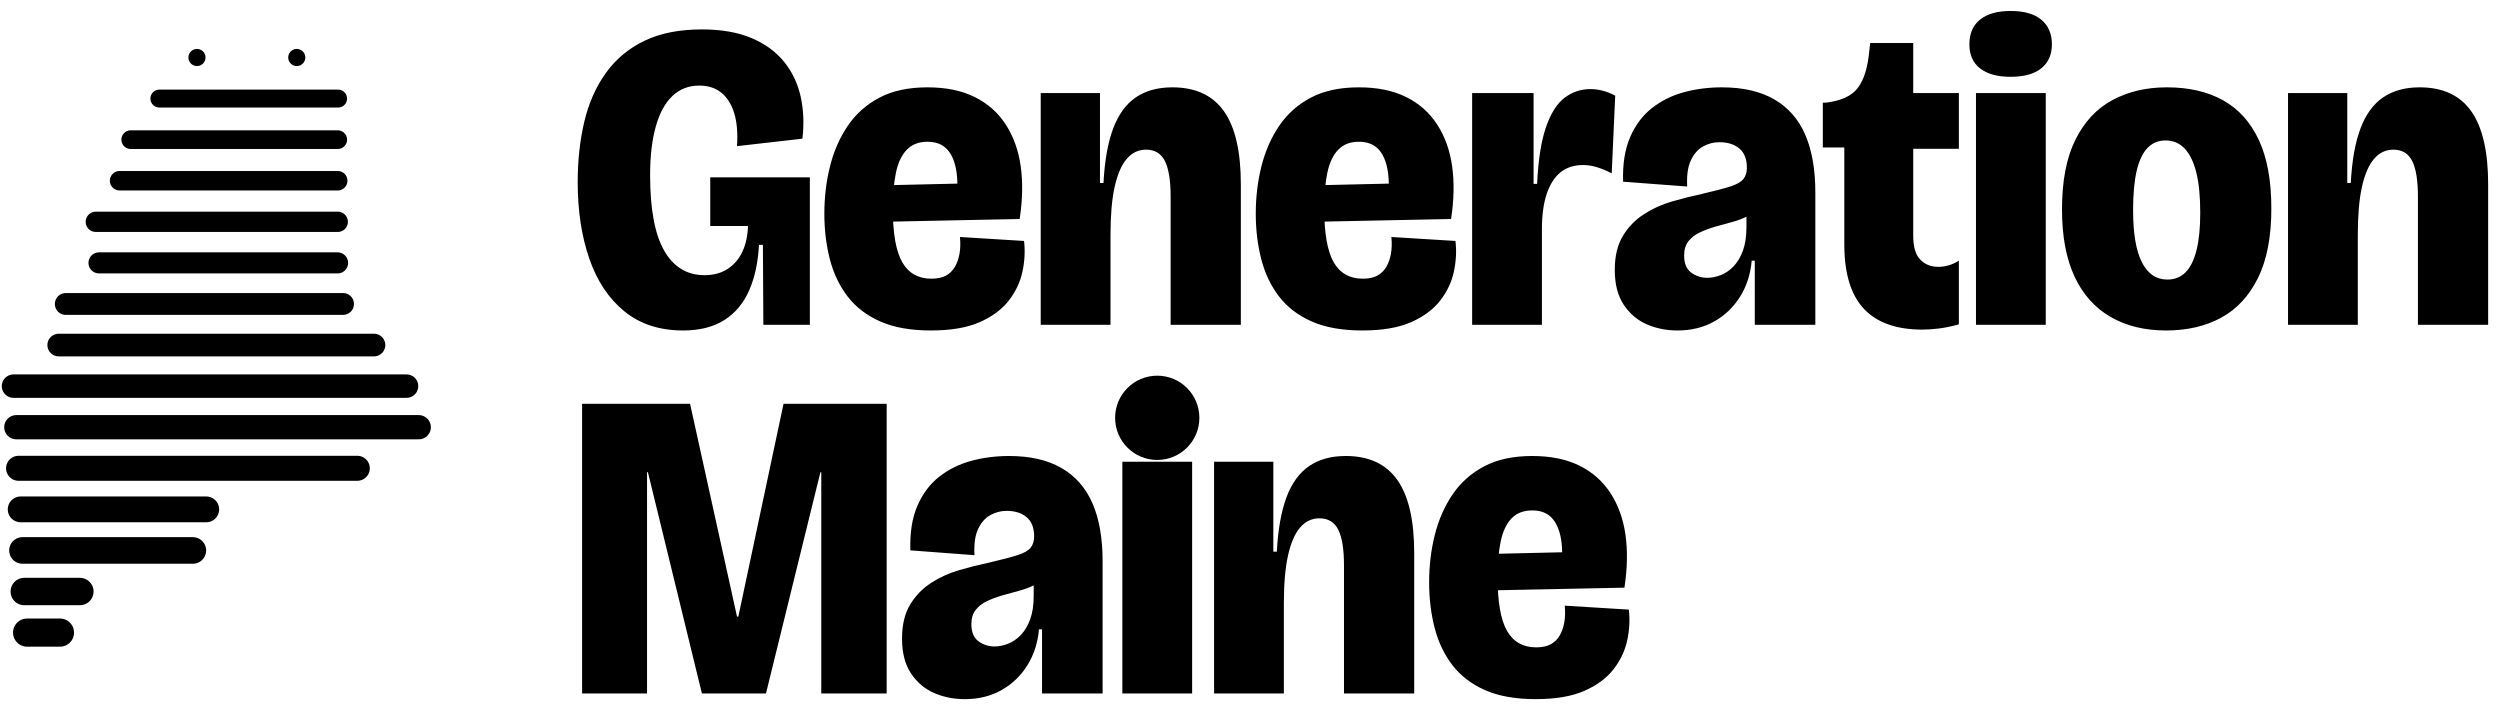
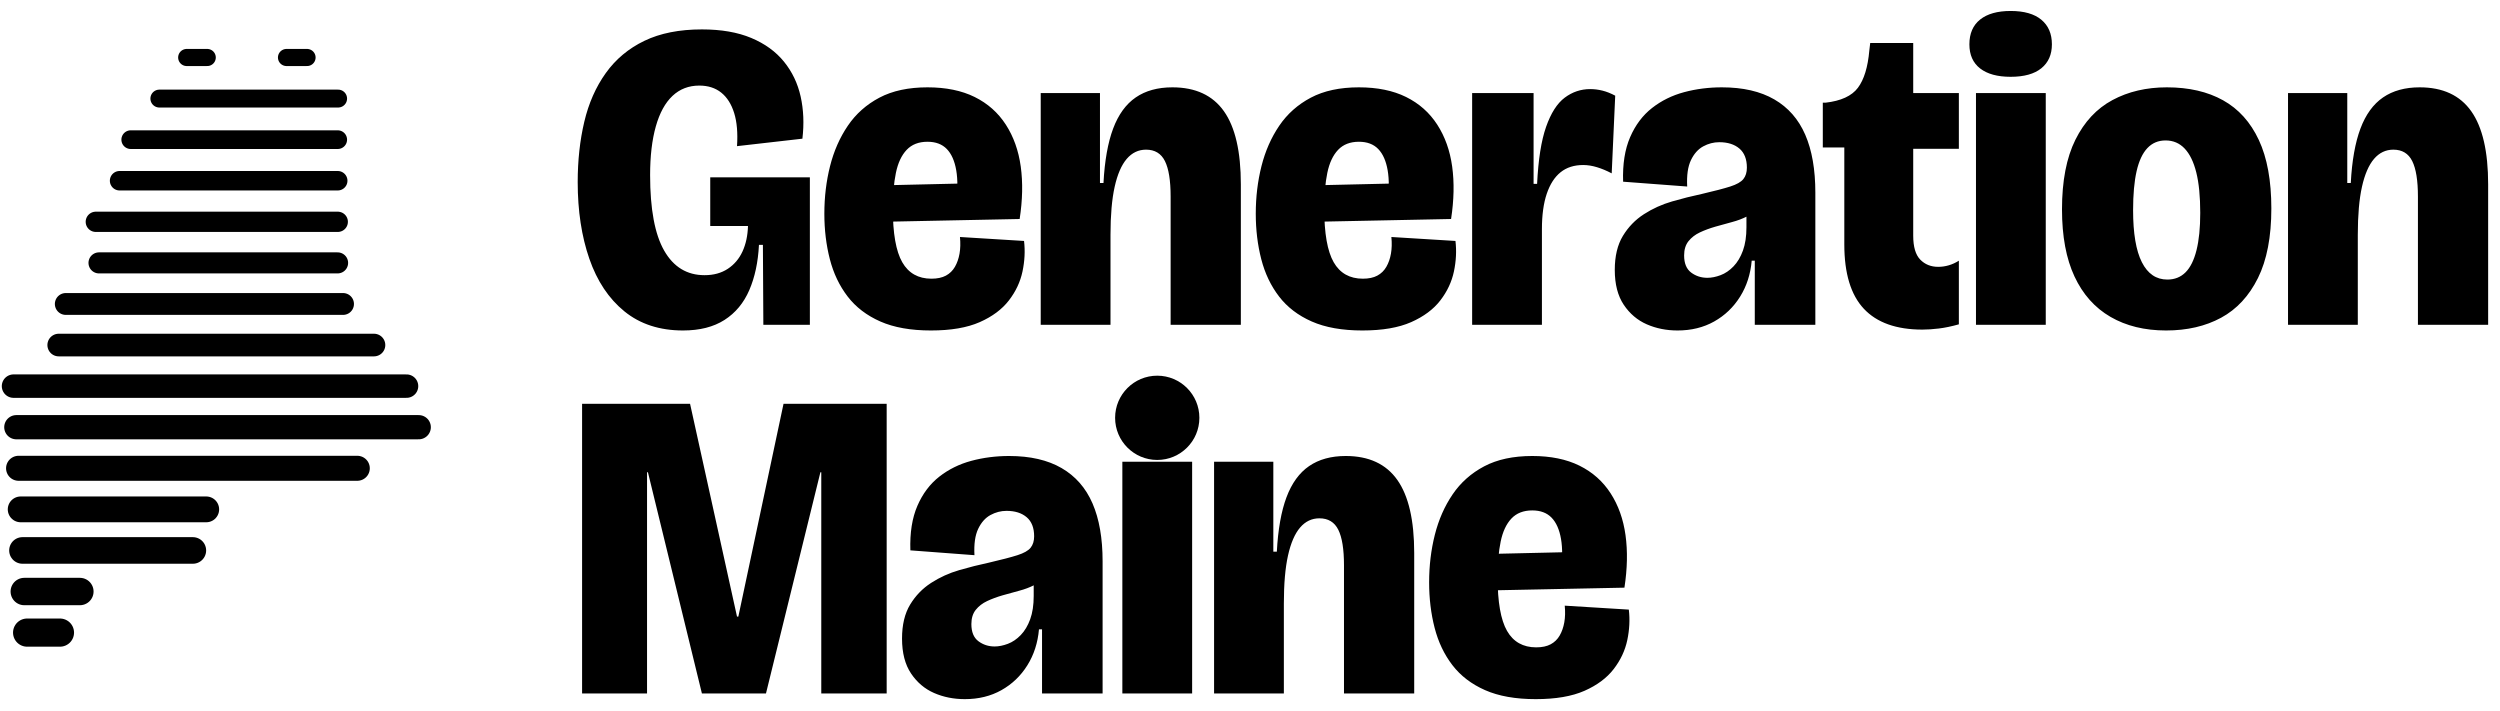
<svg xmlns="http://www.w3.org/2000/svg" viewBox="0 0 569.63 162" width="569.63" height="162" role="img" aria-label="Generation Maine">
-   <path d="M44.88 13.1 L44.88 13.1" stroke="#000000" stroke-width="3.9" stroke-linecap="round" fill="none" />
-   <path d="M67.62 13.1 L67.62 13.1" stroke="#000000" stroke-width="3.9" stroke-linecap="round" fill="none" />
+   <path d="M42.54 13.1 L47.22 13.1" stroke="#000000" stroke-width="3.9" stroke-linecap="round" fill="none" />
+   <path d="M65.28 13.1 L69.96 13.1" stroke="#000000" stroke-width="3.9" stroke-linecap="round" fill="none" />
  <path d="M36.31 22.46 L77.04 22.46" stroke="#000000" stroke-width="4.08" stroke-linecap="round" fill="none" />
  <path d="M29.79 31.82 L76.95 31.82" stroke="#000000" stroke-width="4.26" stroke-linecap="round" fill="none" />
  <path d="M27.25 41.18 L76.95 41.18" stroke="#000000" stroke-width="4.44" stroke-linecap="round" fill="none" />
  <path d="M21.83 50.54 L76.96 50.54" stroke="#000000" stroke-width="4.62" stroke-linecap="round" fill="none" />
  <path d="M22.56 59.9 L76.92 59.9" stroke="#000000" stroke-width="4.8" stroke-linecap="round" fill="none" />
  <path d="M14.99 69.26 L78.16 69.26" stroke="#000000" stroke-width="4.98" stroke-linecap="round" fill="none" />
  <path d="M13.38 78.62 L85.21 78.62" stroke="#000000" stroke-width="5.16" stroke-linecap="round" fill="none" />
  <path d="M3.08 87.98 L92.63 87.98" stroke="#000000" stroke-width="5.34" stroke-linecap="round" fill="none" />
  <path d="M3.72 97.34 L95.41 97.34" stroke="#000000" stroke-width="5.52" stroke-linecap="round" fill="none" />
  <path d="M4.23 106.7 L81.41 106.7" stroke="#000000" stroke-width="5.7" stroke-linecap="round" fill="none" />
  <path d="M4.71 116.06 L46.99 116.06" stroke="#000000" stroke-width="5.88" stroke-linecap="round" fill="none" />
  <path d="M5.12 125.42 L43.94 125.42" stroke="#000000" stroke-width="6.06" stroke-linecap="round" fill="none" />
  <path d="M5.53 134.78 L18.2 134.78" stroke="#000000" stroke-width="6.24" stroke-linecap="round" fill="none" />
  <path d="M6.18 144.14 L13.66 144.14" stroke="#000000" stroke-width="6.42" stroke-linecap="round" fill="none" />
  <g transform="translate(129.23 0)">
    <path fill="#000000" d="M26.4 75.3Q18.4 75.3 13.05 70.95Q7.7 66.6 5.05 58.95Q2.4 51.3 2.4 41.5Q2.4 34.1 3.9 27.75Q5.4 21.4 8.8 16.65Q12.2 11.9 17.6 9.3Q23 6.7 30.7 6.7Q37.3 6.7 41.95 8.65Q46.6 10.6 49.4 14.05Q52.2 17.5 53.2 22Q54.2 26.5 53.6 31.6L38.7 33.3Q39 28.8 38.05 25.75Q37.1 22.7 35.1 21.1Q33.1 19.5 30.1 19.5Q26.5 19.5 24 21.85Q21.5 24.2 20.2 28.8Q18.9 33.4 18.9 39.9Q18.9 45.7 19.7 50Q20.5 54.3 22.1 57.1Q23.7 59.9 26 61.3Q28.3 62.7 31.3 62.7Q34.4 62.7 36.6 61.25Q38.8 59.8 39.95 57.3Q41.1 54.8 41.2 51.5H32.6V40.4H55.3V52.4V74H44.7L44.6 55.8H43.7Q43.4 61.7 41.5 66.1Q39.6 70.5 35.85 72.9Q32.1 75.3 26.4 75.3ZM82.9 75.3Q76 75.3 71.35 73.25Q66.7 71.2 63.9 67.55Q61.1 63.9 59.85 59.05Q58.6 54.2 58.6 48.7Q58.6 43 59.9 37.85Q61.2 32.7 63.95 28.65Q66.7 24.6 71.15 22.25Q75.6 19.9 82.1 19.9Q88.4 19.9 92.85 22.1Q97.3 24.3 99.95 28.4Q102.6 32.5 103.35 37.95Q104.1 43.4 103.1 49.9L68.8 50.6V42.3L90.5 41.8L88.6 46.9Q89.2 42 88.65 38.8Q88.1 35.6 86.5 33.95Q84.9 32.3 82.1 32.3Q79.1 32.3 77.35 34.15Q75.6 36 74.9 39.4Q74.2 42.8 74.2 47.5Q74.2 56 76.35 59.75Q78.5 63.5 83 63.5Q85 63.5 86.3 62.8Q87.6 62.1 88.35 60.8Q89.1 59.5 89.4 57.8Q89.7 56.1 89.5 54L104.1 54.9Q104.5 58.3 103.75 61.85Q103 65.4 100.65 68.45Q98.3 71.5 94 73.4Q89.7 75.3 82.9 75.3ZM107.9 74V43.3V21.2H121.4V41.7H122.2Q122.6 34.1 124.4 29.3Q126.2 24.5 129.55 22.2Q132.9 19.9 137.9 19.9Q145.8 19.9 149.65 25.35Q153.5 30.8 153.5 42V74H137.5V44.8Q137.5 39.3 136.2 36.7Q134.9 34.1 131.9 34.1Q129.3 34.1 127.5 36.2Q125.7 38.3 124.75 42.55Q123.8 46.8 123.8 53.5V74ZM181.2 75.3Q174.3 75.3 169.65 73.25Q165 71.2 162.2 67.55Q159.4 63.9 158.15 59.05Q156.9 54.2 156.9 48.7Q156.9 43 158.2 37.85Q159.5 32.7 162.25 28.65Q165 24.6 169.45 22.25Q173.9 19.9 180.4 19.9Q186.7 19.9 191.15 22.1Q195.6 24.3 198.25 28.4Q200.9 32.5 201.65 37.95Q202.4 43.4 201.4 49.9L167.1 50.6V42.3L188.8 41.8L186.9 46.9Q187.5 42 186.95 38.8Q186.4 35.6 184.8 33.95Q183.2 32.3 180.4 32.3Q177.4 32.3 175.65 34.15Q173.9 36 173.2 39.4Q172.5 42.8 172.5 47.5Q172.5 56 174.65 59.75Q176.8 63.5 181.3 63.5Q183.3 63.5 184.6 62.8Q185.9 62.1 186.65 60.8Q187.4 59.5 187.7 57.8Q188 56.1 187.8 54L202.4 54.9Q202.8 58.3 202.05 61.85Q201.3 65.4 198.95 68.45Q196.6 71.5 192.3 73.4Q188 75.3 181.2 75.3ZM206.2 74V45V21.2H220.2V41.9H221Q221.4 33.6 223.05 28.9Q224.7 24.2 227.3 22.25Q229.9 20.3 233.1 20.3Q234.5 20.3 235.9 20.65Q237.3 21 238.8 21.8L238 39.5Q236.3 38.6 234.65 38.1Q233 37.6 231.5 37.6Q228.4 37.6 226.35 39.25Q224.3 40.9 223.2 44.15Q222.1 47.4 222.1 52.2V74ZM253 75.3Q249.2 75.3 246 73.9Q242.8 72.5 240.75 69.45Q238.7 66.4 238.7 61.5Q238.7 56.8 240.55 53.75Q242.4 50.7 245.35 48.8Q248.3 46.9 251.75 45.9Q255.2 44.9 258.5 44.2Q262.8 43.2 265 42.5Q267.2 41.8 268 40.8Q268.8 39.8 268.8 38.2Q268.8 35.3 267.1 33.85Q265.4 32.4 262.5 32.4Q260.6 32.4 258.85 33.35Q257.1 34.3 256.05 36.5Q255 38.7 255.2 42.5L240.6 41.4Q240.4 35.4 242.2 31.25Q244 27.1 247.2 24.6Q250.4 22.1 254.5 21Q258.6 19.9 263.1 19.9Q270.3 19.9 275.05 22.65Q279.8 25.4 282.1 30.7Q284.4 36 284.4 43.9V54.3Q284.4 57.6 284.4 60.9Q284.4 64.2 284.4 67.45Q284.4 70.7 284.4 74H270.6Q270.6 70.5 270.6 66.9Q270.6 63.3 270.6 59.4H269.9Q269.5 64 267.25 67.6Q265 71.2 261.35 73.25Q257.7 75.3 253 75.3ZM259.8 63.3Q261.2 63.3 262.8 62.7Q264.4 62.1 265.75 60.7Q267.1 59.3 267.9 57.1Q268.7 54.9 268.7 51.8V47.9L271.2 47.2Q270.4 48.5 268.85 49.3Q267.3 50.1 265.4 50.6Q263.5 51.1 261.6 51.65Q259.7 52.2 258.1 52.95Q256.5 53.7 255.5 54.95Q254.5 56.2 254.5 58.2Q254.5 60.9 256.1 62.1Q257.7 63.3 259.8 63.3ZM308.8 75.1Q299.9 75.1 295.45 70.35Q291 65.6 291 55.7V33.6H286.1V23.4H286.7Q292 22.8 294.1 20Q296.2 17.2 296.7 11.5L296.9 9.8H306.7V21.2H317.1V33.9H306.7V53.7Q306.7 57.5 308.3 59.15Q309.9 60.8 312.4 60.8Q313.6 60.8 314.8 60.45Q316 60.1 317.1 59.4V73.9Q314.6 74.6 312.55 74.85Q310.5 75.1 308.8 75.1ZM321 74V21.2H336.9V74ZM328.9 17.5Q324.4 17.5 321.95 15.6Q319.5 13.7 319.5 10.1Q319.5 6.4 321.95 4.45Q324.4 2.5 328.9 2.5Q333.5 2.5 335.9 4.5Q338.3 6.5 338.3 10.1Q338.3 13.6 335.9 15.55Q333.5 17.5 328.9 17.5ZM364.3 75.3Q357 75.3 351.65 72.2Q346.3 69.1 343.45 63Q340.6 56.9 340.6 47.7Q340.6 38 343.65 31.85Q346.7 25.7 352.1 22.8Q357.5 19.9 364.5 19.9Q372 19.9 377.3 22.85Q382.6 25.8 385.45 31.9Q388.3 38 388.3 47.5Q388.3 57.2 385.25 63.35Q382.2 69.5 376.85 72.4Q371.5 75.3 364.3 75.3ZM364.6 63.7Q367.1 63.7 368.75 62.05Q370.4 60.4 371.25 57Q372.1 53.6 372.1 48.5Q372.1 42.9 371.2 39.3Q370.3 35.7 368.55 33.85Q366.8 32 364.2 32Q361.7 32 360.05 33.75Q358.4 35.5 357.6 39Q356.8 42.5 356.8 47.9Q356.8 55.8 358.8 59.75Q360.8 63.7 364.6 63.7ZM392.1 74V43.3V21.2H405.6V41.7H406.4Q406.8 34.1 408.6 29.3Q410.4 24.5 413.75 22.2Q417.1 19.9 422.1 19.9Q430 19.9 433.85 25.35Q437.7 30.8 437.7 42V74H421.7V44.8Q421.7 39.3 420.4 36.7Q419.1 34.1 416.1 34.1Q413.5 34.1 411.7 36.2Q409.9 38.3 408.95 42.55Q408 46.8 408 53.5V74Z" />
    <path fill="#000000" d="M3.4 158V92H28L38.7 140.5H39L49.3 92H72.8V158H57.9V107.6H57.7L45.3 158H30.7L18.4 107.6H18.2V158ZM90.6 159.3Q86.8 159.3 83.6 157.9Q80.4 156.5 78.35 153.45Q76.3 150.4 76.3 145.5Q76.3 140.8 78.15 137.75Q80 134.7 82.95 132.8Q85.9 130.9 89.35 129.9Q92.8 128.9 96.1 128.2Q100.4 127.2 102.6 126.5Q104.8 125.8 105.6 124.8Q106.4 123.8 106.4 122.2Q106.4 119.3 104.7 117.85Q103 116.4 100.1 116.4Q98.2 116.4 96.45 117.35Q94.7 118.3 93.65 120.5Q92.6 122.7 92.8 126.5L78.2 125.4Q78 119.4 79.8 115.25Q81.6 111.1 84.8 108.6Q88 106.1 92.1 105Q96.2 103.9 100.7 103.9Q107.9 103.9 112.65 106.65Q117.4 109.4 119.7 114.7Q122 120 122 127.9V138.3Q122 141.6 122 144.9Q122 148.2 122 151.45Q122 154.7 122 158H108.2Q108.2 154.5 108.2 150.9Q108.2 147.3 108.2 143.4H107.5Q107.1 148 104.85 151.6Q102.6 155.2 98.95 157.25Q95.3 159.3 90.6 159.3ZM97.4 147.3Q98.8 147.3 100.4 146.7Q102 146.1 103.35 144.7Q104.7 143.3 105.5 141.1Q106.3 138.9 106.3 135.8V131.9L108.8 131.2Q108 132.5 106.45 133.3Q104.9 134.1 103 134.6Q101.1 135.1 99.2 135.65Q97.3 136.2 95.7 136.95Q94.1 137.7 93.1 138.95Q92.1 140.2 92.1 142.2Q92.1 144.9 93.7 146.1Q95.3 147.3 97.4 147.3ZM126.5 158V105.2H142.4V158ZM147.4 158V127.3V105.2H160.9V125.7H161.7Q162.1 118.1 163.9 113.3Q165.7 108.5 169.05 106.2Q172.4 103.9 177.4 103.9Q185.3 103.9 189.15 109.35Q193 114.8 193 126V158H177V128.8Q177 123.3 175.7 120.7Q174.4 118.1 171.4 118.1Q168.8 118.1 167 120.2Q165.2 122.3 164.25 126.55Q163.3 130.8 163.3 137.5V158ZM220.7 159.3Q213.8 159.3 209.15 157.25Q204.5 155.2 201.7 151.55Q198.9 147.9 197.65 143.05Q196.4 138.2 196.4 132.7Q196.4 127 197.7 121.85Q199 116.7 201.75 112.65Q204.5 108.6 208.95 106.25Q213.4 103.9 219.9 103.9Q226.2 103.9 230.65 106.1Q235.1 108.3 237.75 112.4Q240.4 116.5 241.15 121.95Q241.9 127.4 240.9 133.9L206.6 134.6V126.3L228.3 125.8L226.4 130.9Q227 126 226.45 122.8Q225.9 119.6 224.3 117.95Q222.7 116.3 219.9 116.3Q216.9 116.3 215.15 118.15Q213.4 120 212.7 123.4Q212 126.8 212 131.5Q212 140 214.15 143.75Q216.3 147.5 220.8 147.5Q222.8 147.5 224.1 146.8Q225.4 146.1 226.15 144.8Q226.9 143.5 227.2 141.8Q227.5 140.1 227.3 138L241.9 138.9Q242.3 142.3 241.55 145.85Q240.8 149.4 238.45 152.45Q236.1 155.5 231.8 157.4Q227.5 159.3 220.7 159.3Z" />
    <circle cx="134.45" cy="95.2" r="9.6" fill="#000000" />
  </g>
</svg>
